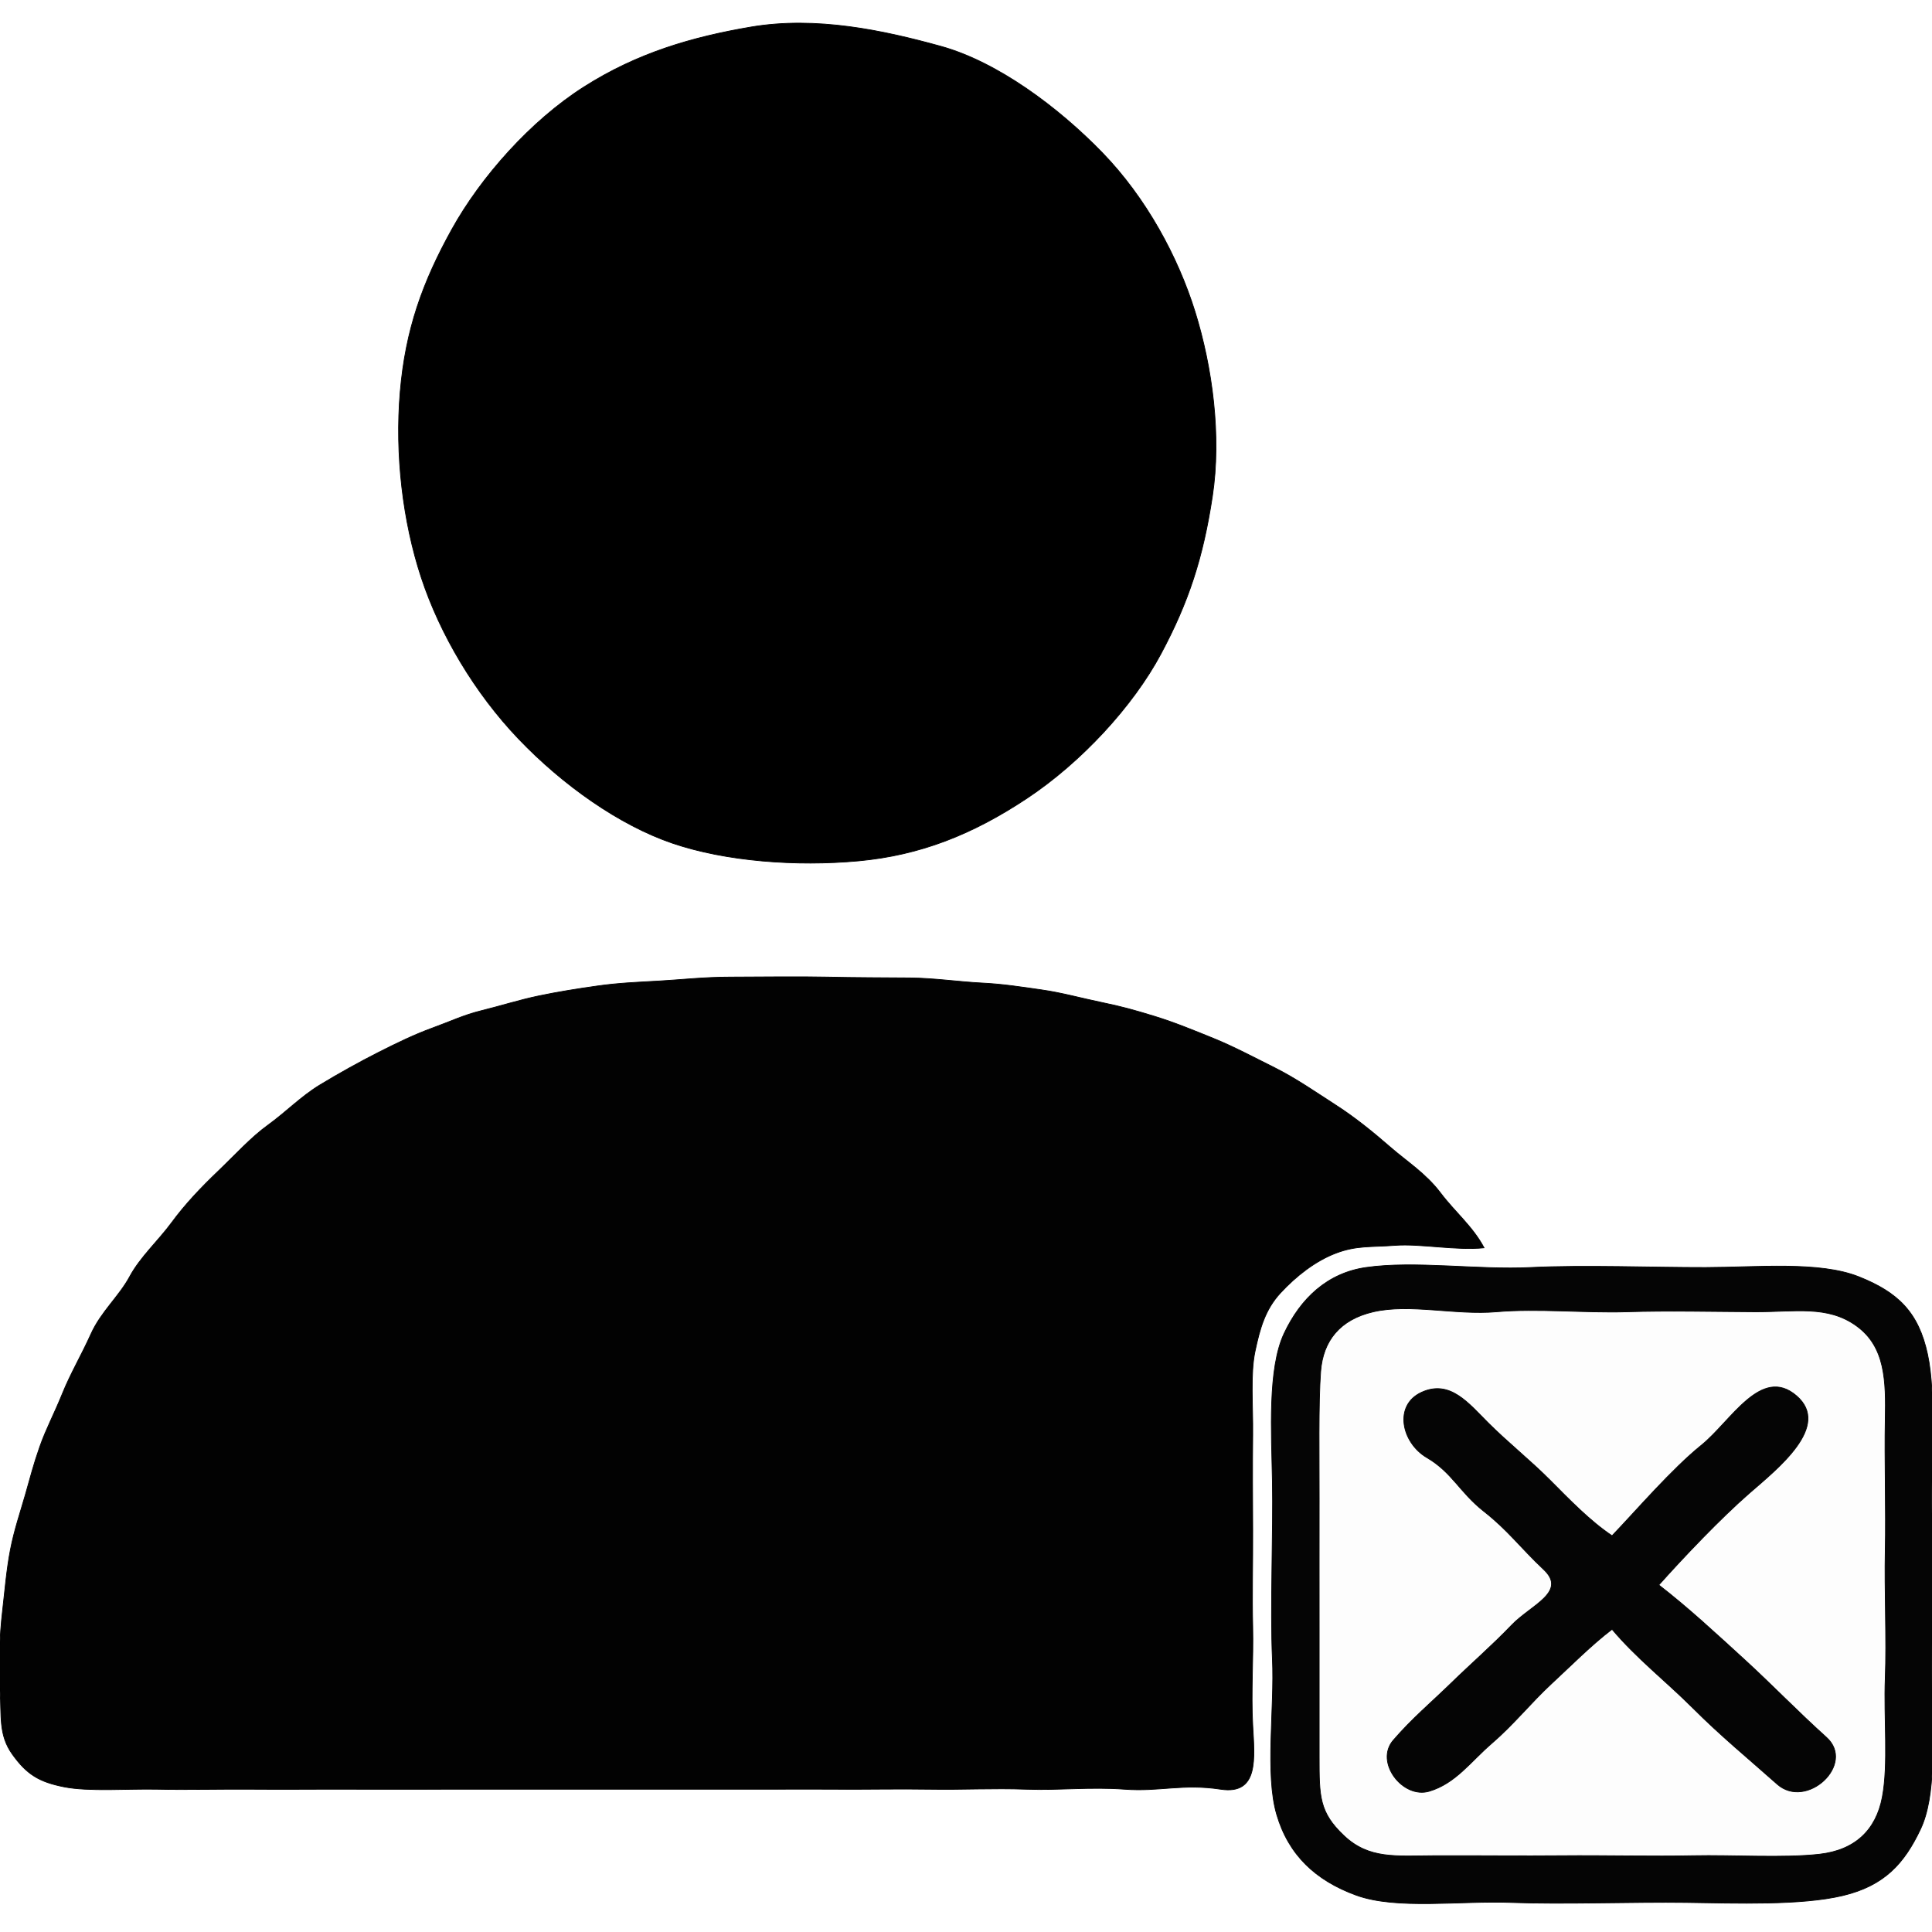
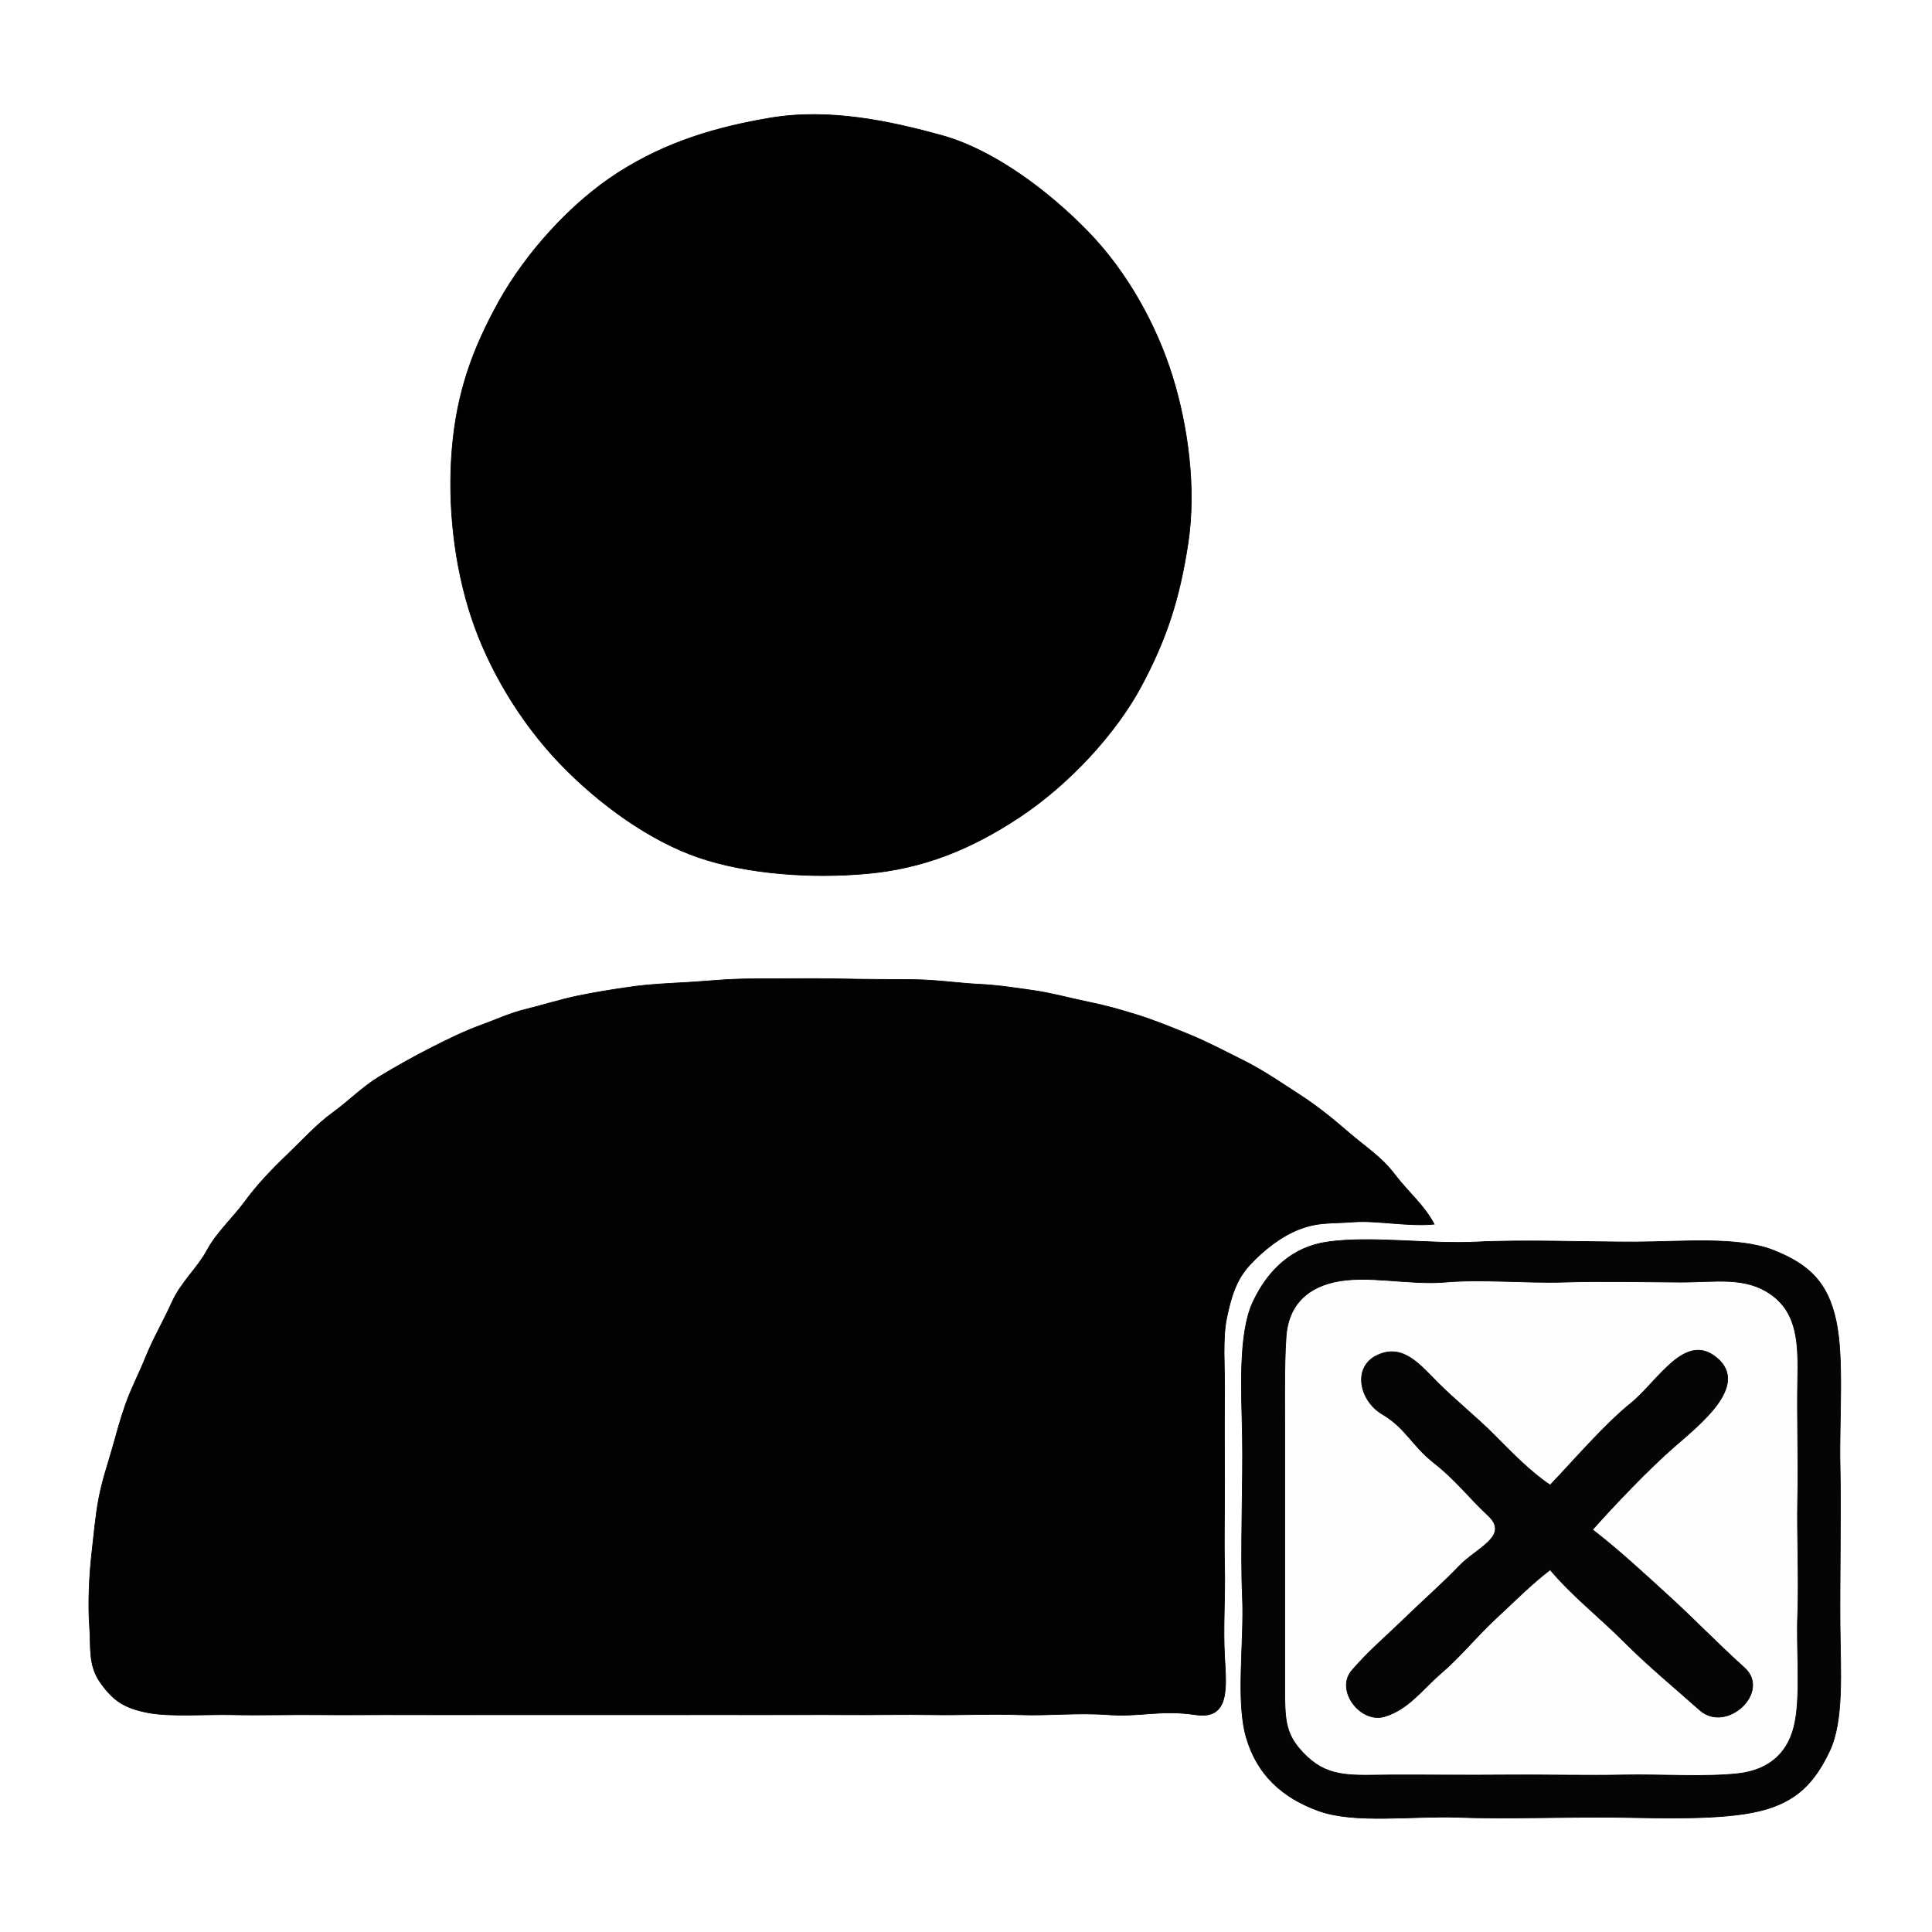
- <svg xmlns="http://www.w3.org/2000/svg" viewBox="389 102 785 785" width="785" height="785">
+ <svg xmlns="http://www.w3.org/2000/svg" viewBox="348.86 60.05 866.37 866.37" width="100%" height="100%">
  <g fill="None" fill-opacity="0.0" stroke="#000000" stroke-opacity="0.00" stroke-width="0.3">
    <path d=" M 0.00 1024.00  L 1536.00 1024.00 L 1536.00 0.00 L 0.00 0.00 L 0.00 1024.00 M 694.00 113.00  C 720.69 108.45 748.13 114.41 771.25 120.80 C 794.37 127.19 819.11 145.70 836.92 164.08 C 854.73 182.46 867.64 206.40 874.59 228.75 C 881.54 251.11 885.37 279.02 881.60 303.75 C 877.84 328.49 872.04 346.48 860.69 367.69 C 849.35 388.90 828.40 411.65 806.32 426.32 C 784.24 440.99 762.93 449.49 737.75 451.80 C 712.57 454.11 683.89 451.98 662.25 444.61 C 640.60 437.23 617.68 420.99 599.75 402.25 C 581.82 383.51 567.75 359.61 560.20 336.75 C 552.65 313.89 549.44 286.67 551.60 261.25 C 553.76 235.83 560.74 216.58 572.57 195.23 C 584.41 173.89 604.67 151.05 626.30 137.30 C 647.92 123.54 670.15 117.06 694.00 113.00 M 992.00 609.00  C 980.71 610.19 966.16 607.25 956.00 608.00 C 945.83 608.76 940.16 607.99 931.75 611.19 C 923.35 614.40 915.57 620.54 909.30 627.30 C 903.04 634.07 900.90 641.83 898.94 651.08 C 896.98 660.34 898.14 673.17 898.00 685.00 C 897.86 696.83 897.94 711.44 898.00 724.00 C 898.06 736.56 897.70 750.00 898.00 763.00 C 898.30 776.00 897.28 789.71 898.00 803.00 C 898.72 816.29 900.60 831.37 885.00 829.00 C 869.40 826.63 860.23 830.05 846.00 829.00 C 831.77 827.95 819.63 829.49 806.00 829.00 C 792.37 828.51 780.30 829.22 767.00 829.00 C 753.70 828.78 741.17 829.10 728.00 829.00 C 714.83 828.90 702.15 829.05 689.00 829.00 C 675.85 828.95 662.12 829.02 649.00 829.00 C 635.88 828.98 623.05 829.02 610.00 829.00 C 596.95 828.98 584.01 829.03 571.00 829.00 C 557.99 828.97 543.87 829.06 531.00 829.00 C 518.13 828.94 504.52 829.12 492.00 829.00 C 479.48 828.88 464.84 829.27 453.00 829.00 C 441.16 828.73 425.06 830.04 414.98 828.02 C 404.89 826.01 399.95 823.01 394.10 814.90 C 388.24 806.80 389.75 798.94 389.00 789.00 C 388.26 779.06 388.99 765.40 389.98 756.98 C 390.96 748.55 391.63 739.94 393.21 731.77 C 394.79 723.61 397.18 716.74 399.31 709.30 C 401.43 701.86 402.61 697.10 405.19 689.75 C 407.78 682.41 410.88 676.81 414.32 668.32 C 417.76 659.84 421.94 652.93 425.98 643.98 C 430.01 635.02 437.44 628.64 441.70 620.70 C 445.97 612.77 453.34 606.11 458.75 598.75 C 464.16 591.39 470.54 584.64 477.75 577.75 C 484.96 570.86 490.89 564.19 498.03 559.03 C 505.17 553.87 511.22 547.58 518.89 542.89 C 526.57 538.21 535.57 533.24 542.75 529.61 C 549.93 525.98 557.27 522.39 564.70 519.69 C 572.13 517.00 577.26 514.45 584.75 512.61 C 592.25 510.77 599.77 508.36 607.70 506.69 C 615.62 505.03 623.31 503.80 631.75 502.61 C 640.19 501.41 647.52 501.12 656.75 500.60 C 665.97 500.08 674.87 499.01 686.00 499.00 C 697.13 498.99 713.60 498.74 725.00 499.00 C 736.40 499.26 749.09 499.26 758.68 499.34 C 768.26 499.41 778.96 500.96 787.75 501.40 C 796.54 501.83 804.13 503.04 812.25 504.20 C 820.36 505.35 828.45 507.62 836.68 509.32 C 844.90 511.02 849.82 512.40 858.08 514.93 C 866.34 517.46 874.21 520.74 882.08 523.92 C 889.95 527.10 898.60 531.69 907.08 535.92 C 915.55 540.16 924.15 546.12 931.89 551.11 C 939.63 556.09 947.18 562.24 953.90 568.10 C 960.62 573.95 968.32 578.78 974.30 586.70 C 980.29 594.61 987.38 600.31 992.00 609.00 M 944.00 617.00  C 963.85 614.14 989.37 618.07 1011.00 617.00 C 1032.63 615.93 1060.96 617.04 1082.00 617.00 C 1103.04 616.96 1128.21 614.38 1144.25 620.76 C 1160.28 627.13 1168.54 635.29 1172.19 652.25 C 1175.85 669.20 1173.55 696.53 1174.00 717.00 C 1174.45 737.47 1173.82 768.60 1174.00 789.00 C 1174.18 809.40 1175.80 831.61 1169.29 845.30 C 1162.78 859.00 1154.79 868.14 1137.75 872.20 C 1120.72 876.25 1094.60 875.29 1074.00 875.00 C 1053.40 874.71 1023.60 875.80 1003.00 875.00 C 982.40 874.20 956.39 878.03 939.97 872.02 C 923.55 866.02 912.54 855.66 907.74 839.25 C 902.93 822.83 906.93 796.30 906.00 776.00 C 905.07 755.70 906.38 724.10 906.00 704.00 C 905.62 683.90 904.02 658.11 910.77 643.77 C 917.52 629.43 928.46 619.24 944.00 617.00 Z" />
  </g>
  <g fill="None" fill-opacity="0.0" stroke="#000000" stroke-opacity="1.00" stroke-width="0.3">
    <path d=" M 694.00 113.00  C 670.15 117.06 647.92 123.54 626.30 137.30 C 604.67 151.05 584.41 173.89 572.57 195.23 C 560.74 216.58 553.76 235.83 551.60 261.25 C 549.44 286.67 552.65 313.89 560.20 336.75 C 567.75 359.61 581.82 383.51 599.75 402.25 C 617.68 420.99 640.60 437.23 662.25 444.61 C 683.89 451.98 712.57 454.11 737.75 451.80 C 762.93 449.49 784.24 440.99 806.32 426.32 C 828.40 411.65 849.35 388.90 860.69 367.69 C 872.04 346.48 877.84 328.49 881.60 303.75 C 885.37 279.02 881.54 251.11 874.59 228.75 C 867.64 206.40 854.73 182.46 836.92 164.08 C 819.11 145.70 794.37 127.19 771.25 120.80 C 748.13 114.41 720.69 108.45 694.00 113.00 Z" />
  </g>
  <g fill="None" fill-opacity="0.0" stroke="#000000" stroke-opacity="0.99" stroke-width="0.3">
    <path d=" M 992.00 609.00  C 987.38 600.31 980.29 594.61 974.30 586.70 C 968.32 578.78 960.62 573.95 953.90 568.10 C 947.18 562.24 939.63 556.09 931.89 551.11 C 924.15 546.12 915.55 540.16 907.08 535.92 C 898.60 531.69 889.95 527.10 882.08 523.92 C 874.21 520.74 866.34 517.46 858.08 514.93 C 849.82 512.40 844.90 511.02 836.68 509.32 C 828.45 507.62 820.36 505.35 812.25 504.20 C 804.13 503.04 796.54 501.83 787.75 501.40 C 778.96 500.96 768.26 499.41 758.68 499.34 C 749.09 499.26 736.40 499.26 725.00 499.00 C 713.60 498.74 697.13 498.99 686.00 499.00 C 674.87 499.01 665.97 500.08 656.75 500.60 C 647.52 501.12 640.19 501.41 631.75 502.61 C 623.31 503.80 615.62 505.03 607.70 506.69 C 599.77 508.36 592.25 510.77 584.75 512.61 C 577.26 514.45 572.13 517.00 564.70 519.69 C 557.27 522.39 549.93 525.98 542.75 529.61 C 535.57 533.24 526.57 538.21 518.89 542.89 C 511.22 547.58 505.17 553.87 498.03 559.03 C 490.89 564.19 484.96 570.86 477.75 577.75 C 470.54 584.64 464.16 591.39 458.75 598.75 C 453.34 606.11 445.97 612.77 441.70 620.70 C 437.44 628.64 430.01 635.02 425.98 643.98 C 421.94 652.93 417.76 659.84 414.32 668.32 C 410.88 676.81 407.78 682.41 405.19 689.75 C 402.61 697.10 401.43 701.86 399.31 709.30 C 397.18 716.74 394.79 723.61 393.21 731.77 C 391.63 739.94 390.96 748.55 389.98 756.98 C 388.99 765.40 388.26 779.06 389.00 789.00 C 389.75 798.94 388.24 806.80 394.10 814.90 C 399.95 823.01 404.89 826.01 414.98 828.02 C 425.06 830.04 441.16 828.73 453.00 829.00 C 464.84 829.27 479.48 828.88 492.00 829.00 C 504.52 829.12 518.13 828.94 531.00 829.00 C 543.87 829.06 557.99 828.97 571.00 829.00 C 584.01 829.03 596.95 828.98 610.00 829.00 C 623.05 829.02 635.88 828.98 649.00 829.00 C 662.12 829.02 675.85 828.95 689.00 829.00 C 702.15 829.05 714.83 828.90 728.00 829.00 C 741.17 829.10 753.70 828.78 767.00 829.00 C 780.30 829.22 792.37 828.51 806.00 829.00 C 819.63 829.49 831.77 827.95 846.00 829.00 C 860.23 830.05 869.40 826.63 885.00 829.00 C 900.60 831.37 898.72 816.29 898.00 803.00 C 897.28 789.71 898.30 776.00 898.00 763.00 C 897.70 750.00 898.06 736.56 898.00 724.00 C 897.94 711.44 897.86 696.83 898.00 685.00 C 898.14 673.17 896.98 660.34 898.94 651.08 C 900.90 641.83 903.04 634.07 909.30 627.30 C 915.57 620.54 923.35 614.40 931.75 611.19 C 940.16 607.99 945.83 608.76 956.00 608.00 C 966.16 607.25 980.71 610.19 992.00 609.00 Z" />
  </g>
  <g fill="None" fill-opacity="0.0" stroke="#000000" stroke-opacity="0.98" stroke-width="0.3">
    <path d=" M 944.00 617.00  C 928.46 619.24 917.52 629.43 910.77 643.77 C 904.02 658.11 905.62 683.90 906.00 704.00 C 906.38 724.10 905.07 755.70 906.00 776.00 C 906.93 796.30 902.93 822.83 907.74 839.25 C 912.54 855.66 923.55 866.02 939.97 872.02 C 956.39 878.03 982.40 874.20 1003.00 875.00 C 1023.60 875.80 1053.40 874.71 1074.00 875.00 C 1094.60 875.29 1120.72 876.25 1137.75 872.20 C 1154.79 868.14 1162.78 859.00 1169.29 845.30 C 1175.80 831.61 1174.18 809.40 1174.00 789.00 C 1173.82 768.60 1174.45 737.47 1174.00 717.00 C 1173.55 696.53 1175.85 669.20 1172.19 652.25 C 1168.54 635.29 1160.28 627.13 1144.25 620.76 C 1128.21 614.38 1103.04 616.96 1082.00 617.00 C 1060.96 617.04 1032.63 615.93 1011.00 617.00 C 989.37 618.07 963.85 614.14 944.00 617.00 M 947.00 635.00  C 961.86 631.57 980.45 636.44 997.00 635.00 C 1013.55 633.56 1033.25 635.53 1050.00 635.00 C 1066.75 634.47 1085.56 634.92 1102.00 635.00 C 1118.44 635.08 1131.52 632.22 1143.29 640.71 C 1155.07 649.19 1155.32 663.01 1155.00 679.00 C 1154.68 694.99 1155.35 715.65 1155.00 732.00 C 1154.65 748.35 1155.62 768.07 1155.00 784.00 C 1154.38 799.93 1156.35 818.95 1153.80 832.25 C 1151.26 845.55 1142.80 853.76 1128.25 855.40 C 1113.70 857.03 1093.06 855.66 1077.00 856.00 C 1060.94 856.34 1040.40 855.84 1024.00 856.00 C 1007.60 856.16 987.99 855.93 972.00 856.00 C 956.01 856.07 945.27 857.47 935.10 847.90 C 924.93 838.33 925.02 831.79 925.00 816.00 C 924.98 800.21 924.99 779.00 925.00 763.00 C 925.01 747.00 924.96 726.18 925.00 711.00 C 925.04 695.82 924.63 671.85 925.60 659.26 C 926.56 646.66 933.54 638.11 947.00 635.00 Z" />
  </g>
  <g fill="None" fill-opacity="0.0" stroke="#000000" stroke-opacity="0.01" stroke-width="0.3">
    <path d=" M 947.00 635.00  C 933.54 638.11 926.56 646.66 925.60 659.26 C 924.63 671.85 925.04 695.82 925.00 711.00 C 924.96 726.18 925.01 747.00 925.00 763.00 C 924.99 779.00 924.98 800.21 925.00 816.00 C 925.02 831.79 924.93 838.33 935.10 847.90 C 945.27 857.47 956.01 856.07 972.00 856.00 C 987.99 855.93 1007.60 856.16 1024.00 856.00 C 1040.40 855.84 1060.94 856.34 1077.00 856.00 C 1093.06 855.66 1113.70 857.03 1128.25 855.40 C 1142.80 853.76 1151.26 845.55 1153.80 832.25 C 1156.35 818.95 1154.38 799.93 1155.00 784.00 C 1155.62 768.07 1154.65 748.35 1155.00 732.00 C 1155.35 715.65 1154.68 694.99 1155.00 679.00 C 1155.32 663.01 1155.07 649.19 1143.29 640.71 C 1131.52 632.22 1118.44 635.08 1102.00 635.00 C 1085.56 634.92 1066.75 634.47 1050.00 635.00 C 1033.25 635.53 1013.55 633.56 997.00 635.00 C 980.45 636.44 961.86 631.57 947.00 635.00 M 1044.00 726.00  C 1054.13 715.42 1068.16 699.02 1080.25 689.25 C 1092.34 679.47 1104.55 656.79 1118.90 669.10 C 1133.25 681.41 1111.29 698.70 1099.75 708.75 C 1088.21 718.81 1073.16 734.60 1063.00 746.00 C 1074.95 755.24 1086.35 765.84 1097.75 776.25 C 1109.14 786.67 1119.02 797.02 1131.10 807.90 C 1143.18 818.78 1123.05 837.54 1111.08 826.92 C 1099.12 816.29 1088.15 807.31 1076.92 796.08 C 1065.69 784.86 1054.12 775.99 1044.00 764.00 C 1035.56 770.44 1027.44 778.66 1019.25 786.25 C 1011.06 793.84 1003.99 802.73 995.25 810.25 C 986.50 817.77 980.52 826.57 969.75 829.80 C 958.99 833.03 947.43 818.00 955.10 809.10 C 962.77 800.20 970.56 793.73 978.75 785.75 C 986.95 777.77 995.55 770.31 1003.25 762.25 C 1010.96 754.20 1025.94 748.87 1016.25 739.75 C 1006.57 730.62 1001.78 723.82 991.92 716.08 C 982.06 708.34 979.08 700.29 968.75 694.24 C 958.43 688.19 955.13 672.90 966.68 667.68 C 978.24 662.46 985.75 672.26 993.77 680.23 C 1001.78 688.20 1010.77 695.35 1018.70 703.30 C 1026.63 711.25 1034.92 719.91 1044.00 726.00 Z" />
  </g>
  <g fill="None" fill-opacity="0.0" stroke="#000000" stroke-opacity="0.98" stroke-width="0.3">
    <path d=" M 1044.00 726.00  C 1034.92 719.91 1026.63 711.25 1018.70 703.30 C 1010.77 695.35 1001.78 688.20 993.77 680.23 C 985.75 672.26 978.24 662.46 966.68 667.68 C 955.13 672.90 958.43 688.19 968.75 694.24 C 979.08 700.29 982.06 708.34 991.92 716.08 C 1001.78 723.82 1006.57 730.62 1016.25 739.75 C 1025.94 748.87 1010.96 754.20 1003.25 762.25 C 995.55 770.31 986.95 777.77 978.75 785.75 C 970.56 793.73 962.77 800.20 955.10 809.10 C 947.43 818.00 958.99 833.03 969.75 829.80 C 980.52 826.57 986.50 817.77 995.25 810.25 C 1003.99 802.73 1011.06 793.84 1019.25 786.25 C 1027.44 778.66 1035.56 770.44 1044.00 764.00 C 1054.12 775.99 1065.69 784.86 1076.92 796.08 C 1088.15 807.31 1099.12 816.29 1111.08 826.92 C 1123.05 837.54 1143.18 818.78 1131.10 807.90 C 1119.02 797.02 1109.14 786.67 1097.75 776.25 C 1086.35 765.84 1074.95 755.24 1063.00 746.00 C 1073.16 734.60 1088.21 718.81 1099.75 708.75 C 1111.29 698.70 1133.25 681.41 1118.90 669.10 C 1104.55 656.79 1092.34 679.47 1080.25 689.25 C 1068.16 699.02 1054.13 715.42 1044.00 726.00 Z" />
  </g>
  <g fill="#000000" fill-opacity="0.00" stroke="None">
    <path d=" M 0.00 1024.00  L 1536.00 1024.00 L 1536.00 0.00 L 0.00 0.00 L 0.00 1024.00 M 694.00 113.00  C 720.69 108.45 748.13 114.41 771.25 120.80 C 794.37 127.19 819.11 145.70 836.92 164.08 C 854.73 182.46 867.64 206.40 874.59 228.75 C 881.54 251.11 885.37 279.02 881.60 303.75 C 877.84 328.49 872.04 346.48 860.69 367.69 C 849.35 388.90 828.40 411.65 806.32 426.32 C 784.24 440.99 762.93 449.49 737.75 451.80 C 712.57 454.11 683.89 451.98 662.25 444.61 C 640.60 437.23 617.68 420.99 599.75 402.25 C 581.82 383.51 567.75 359.61 560.20 336.75 C 552.65 313.89 549.44 286.67 551.60 261.25 C 553.76 235.83 560.74 216.58 572.57 195.23 C 584.41 173.89 604.67 151.05 626.30 137.30 C 647.92 123.54 670.15 117.06 694.00 113.00 M 992.00 609.00  C 980.71 610.19 966.16 607.25 956.00 608.00 C 945.83 608.76 940.16 607.99 931.75 611.19 C 923.35 614.40 915.57 620.54 909.30 627.30 C 903.04 634.07 900.90 641.83 898.94 651.08 C 896.98 660.34 898.14 673.17 898.00 685.00 C 897.86 696.83 897.94 711.44 898.00 724.00 C 898.06 736.56 897.70 750.00 898.00 763.00 C 898.30 776.00 897.28 789.71 898.00 803.00 C 898.72 816.29 900.60 831.37 885.00 829.00 C 869.40 826.63 860.23 830.05 846.00 829.00 C 831.77 827.95 819.63 829.49 806.00 829.00 C 792.37 828.51 780.30 829.22 767.00 829.00 C 753.70 828.78 741.17 829.10 728.00 829.00 C 714.83 828.90 702.15 829.05 689.00 829.00 C 675.85 828.95 662.12 829.02 649.00 829.00 C 635.88 828.98 623.05 829.02 610.00 829.00 C 596.95 828.98 584.01 829.03 571.00 829.00 C 557.99 828.97 543.87 829.06 531.00 829.00 C 518.13 828.94 504.52 829.12 492.00 829.00 C 479.48 828.88 464.84 829.27 453.00 829.00 C 441.16 828.73 425.06 830.04 414.98 828.02 C 404.89 826.01 399.95 823.01 394.10 814.90 C 388.24 806.80 389.75 798.94 389.00 789.00 C 388.26 779.06 388.99 765.40 389.98 756.98 C 390.96 748.55 391.63 739.94 393.21 731.77 C 394.79 723.61 397.18 716.74 399.31 709.30 C 401.43 701.86 402.61 697.10 405.19 689.75 C 407.78 682.41 410.88 676.81 414.32 668.32 C 417.76 659.84 421.94 652.93 425.98 643.98 C 430.01 635.02 437.44 628.64 441.70 620.70 C 445.97 612.77 453.34 606.11 458.75 598.75 C 464.16 591.39 470.54 584.64 477.75 577.75 C 484.96 570.86 490.89 564.19 498.03 559.03 C 505.17 553.87 511.22 547.58 518.89 542.89 C 526.57 538.21 535.57 533.24 542.75 529.61 C 549.93 525.98 557.27 522.39 564.70 519.69 C 572.13 517.00 577.26 514.45 584.75 512.61 C 592.25 510.77 599.77 508.36 607.70 506.69 C 615.62 505.03 623.31 503.80 631.75 502.61 C 640.19 501.41 647.52 501.12 656.75 500.60 C 665.97 500.08 674.87 499.01 686.00 499.00 C 697.13 498.99 713.60 498.74 725.00 499.00 C 736.40 499.26 749.09 499.26 758.68 499.34 C 768.26 499.41 778.96 500.96 787.75 501.40 C 796.54 501.83 804.13 503.04 812.25 504.20 C 820.36 505.35 828.45 507.62 836.68 509.32 C 844.90 511.02 849.82 512.40 858.08 514.93 C 866.34 517.46 874.21 520.74 882.08 523.92 C 889.95 527.10 898.60 531.69 907.08 535.92 C 915.55 540.16 924.15 546.12 931.89 551.11 C 939.63 556.09 947.18 562.24 953.90 568.10 C 960.62 573.95 968.32 578.78 974.30 586.70 C 980.29 594.61 987.38 600.31 992.00 609.00 M 944.00 617.00  C 963.85 614.14 989.37 618.07 1011.00 617.00 C 1032.63 615.93 1060.96 617.04 1082.00 617.00 C 1103.04 616.96 1128.21 614.38 1144.25 620.76 C 1160.28 627.13 1168.54 635.29 1172.19 652.25 C 1175.85 669.20 1173.55 696.53 1174.00 717.00 C 1174.45 737.47 1173.82 768.60 1174.00 789.00 C 1174.18 809.40 1175.80 831.61 1169.29 845.30 C 1162.78 859.00 1154.79 868.14 1137.75 872.20 C 1120.72 876.25 1094.60 875.29 1074.00 875.00 C 1053.40 874.71 1023.60 875.80 1003.00 875.00 C 982.40 874.20 956.39 878.03 939.97 872.02 C 923.55 866.02 912.54 855.66 907.74 839.25 C 902.93 822.83 906.93 796.30 906.00 776.00 C 905.07 755.70 906.38 724.10 906.00 704.00 C 905.62 683.90 904.02 658.11 910.77 643.77 C 917.52 629.43 928.46 619.24 944.00 617.00 Z" />
  </g>
  <g fill="#000000" fill-opacity="1.00" stroke="None">
    <path d=" M 694.00 113.00  C 670.15 117.06 647.92 123.54 626.30 137.30 C 604.67 151.05 584.41 173.89 572.57 195.23 C 560.74 216.58 553.76 235.83 551.60 261.25 C 549.44 286.67 552.65 313.89 560.20 336.75 C 567.75 359.61 581.82 383.51 599.75 402.25 C 617.68 420.99 640.60 437.23 662.25 444.61 C 683.89 451.98 712.57 454.11 737.75 451.80 C 762.93 449.49 784.24 440.99 806.32 426.32 C 828.40 411.65 849.35 388.90 860.69 367.69 C 872.04 346.48 877.84 328.49 881.60 303.75 C 885.37 279.02 881.54 251.11 874.59 228.75 C 867.64 206.40 854.73 182.46 836.92 164.08 C 819.11 145.70 794.37 127.19 771.25 120.80 C 748.13 114.41 720.69 108.45 694.00 113.00 Z" />
  </g>
  <g fill="#000000" fill-opacity="0.99" stroke="None">
    <path d=" M 992.00 609.00  C 987.38 600.31 980.29 594.61 974.30 586.70 C 968.32 578.78 960.62 573.95 953.90 568.10 C 947.18 562.24 939.63 556.09 931.89 551.11 C 924.15 546.12 915.55 540.16 907.08 535.92 C 898.60 531.69 889.95 527.10 882.08 523.92 C 874.21 520.74 866.34 517.46 858.08 514.93 C 849.82 512.40 844.90 511.02 836.68 509.32 C 828.45 507.62 820.36 505.35 812.25 504.20 C 804.13 503.04 796.54 501.83 787.75 501.40 C 778.96 500.96 768.26 499.41 758.68 499.34 C 749.09 499.26 736.40 499.26 725.00 499.00 C 713.60 498.74 697.13 498.99 686.00 499.00 C 674.87 499.01 665.97 500.08 656.75 500.60 C 647.52 501.12 640.19 501.41 631.75 502.61 C 623.31 503.80 615.62 505.03 607.70 506.69 C 599.77 508.36 592.25 510.77 584.75 512.61 C 577.26 514.45 572.13 517.00 564.70 519.69 C 557.27 522.39 549.93 525.98 542.75 529.61 C 535.57 533.24 526.57 538.21 518.89 542.89 C 511.22 547.58 505.17 553.87 498.03 559.03 C 490.89 564.19 484.96 570.86 477.75 577.75 C 470.54 584.64 464.16 591.39 458.75 598.75 C 453.34 606.11 445.97 612.77 441.70 620.70 C 437.44 628.64 430.01 635.02 425.98 643.98 C 421.94 652.93 417.76 659.84 414.32 668.32 C 410.88 676.81 407.78 682.41 405.19 689.75 C 402.61 697.10 401.43 701.86 399.31 709.30 C 397.18 716.74 394.79 723.61 393.21 731.77 C 391.63 739.94 390.96 748.55 389.98 756.98 C 388.99 765.40 388.26 779.06 389.00 789.00 C 389.75 798.94 388.24 806.80 394.10 814.90 C 399.95 823.01 404.89 826.01 414.98 828.02 C 425.06 830.04 441.16 828.73 453.00 829.00 C 464.84 829.27 479.48 828.88 492.00 829.00 C 504.52 829.12 518.13 828.94 531.00 829.00 C 543.87 829.06 557.99 828.97 571.00 829.00 C 584.01 829.03 596.95 828.98 610.00 829.00 C 623.05 829.02 635.88 828.98 649.00 829.00 C 662.12 829.02 675.85 828.95 689.00 829.00 C 702.15 829.05 714.83 828.90 728.00 829.00 C 741.17 829.10 753.70 828.78 767.00 829.00 C 780.30 829.22 792.37 828.51 806.00 829.00 C 819.63 829.49 831.77 827.95 846.00 829.00 C 860.23 830.05 869.40 826.63 885.00 829.00 C 900.60 831.37 898.72 816.29 898.00 803.00 C 897.28 789.71 898.30 776.00 898.00 763.00 C 897.70 750.00 898.06 736.56 898.00 724.00 C 897.94 711.44 897.86 696.83 898.00 685.00 C 898.14 673.17 896.98 660.34 898.94 651.08 C 900.90 641.83 903.04 634.07 909.30 627.30 C 915.57 620.54 923.35 614.40 931.75 611.19 C 940.16 607.99 945.83 608.76 956.00 608.00 C 966.16 607.25 980.71 610.19 992.00 609.00 Z" />
  </g>
  <g fill="#000000" fill-opacity="0.98" stroke="None">
    <path d=" M 944.00 617.00  C 928.46 619.24 917.52 629.43 910.77 643.77 C 904.02 658.11 905.62 683.90 906.00 704.00 C 906.38 724.10 905.07 755.70 906.00 776.00 C 906.93 796.30 902.93 822.83 907.74 839.25 C 912.54 855.66 923.55 866.02 939.97 872.02 C 956.39 878.03 982.40 874.20 1003.00 875.00 C 1023.60 875.80 1053.40 874.71 1074.00 875.00 C 1094.60 875.29 1120.72 876.25 1137.75 872.20 C 1154.79 868.14 1162.78 859.00 1169.29 845.30 C 1175.80 831.61 1174.18 809.40 1174.00 789.00 C 1173.82 768.60 1174.45 737.47 1174.00 717.00 C 1173.55 696.53 1175.85 669.20 1172.19 652.25 C 1168.54 635.29 1160.28 627.13 1144.25 620.76 C 1128.21 614.38 1103.04 616.96 1082.00 617.00 C 1060.96 617.04 1032.63 615.93 1011.00 617.00 C 989.37 618.07 963.85 614.14 944.00 617.00 M 947.00 635.00  C 961.86 631.57 980.45 636.44 997.00 635.00 C 1013.55 633.56 1033.25 635.53 1050.00 635.00 C 1066.75 634.47 1085.56 634.92 1102.00 635.00 C 1118.44 635.08 1131.52 632.22 1143.29 640.71 C 1155.07 649.19 1155.32 663.01 1155.00 679.00 C 1154.68 694.99 1155.35 715.65 1155.00 732.00 C 1154.65 748.35 1155.62 768.07 1155.00 784.00 C 1154.38 799.93 1156.35 818.95 1153.80 832.25 C 1151.26 845.55 1142.80 853.76 1128.25 855.40 C 1113.70 857.03 1093.06 855.66 1077.00 856.00 C 1060.94 856.34 1040.40 855.84 1024.00 856.00 C 1007.60 856.16 987.99 855.93 972.00 856.00 C 956.01 856.07 945.27 857.47 935.10 847.90 C 924.93 838.33 925.02 831.79 925.00 816.00 C 924.98 800.21 924.99 779.00 925.00 763.00 C 925.01 747.00 924.96 726.18 925.00 711.00 C 925.04 695.82 924.63 671.85 925.60 659.26 C 926.56 646.66 933.54 638.11 947.00 635.00 Z" />
  </g>
  <g fill="#000000" fill-opacity="0.01" stroke="None">
    <path d=" M 947.00 635.00  C 933.54 638.11 926.56 646.66 925.60 659.26 C 924.63 671.85 925.04 695.82 925.00 711.00 C 924.96 726.18 925.01 747.00 925.00 763.00 C 924.99 779.00 924.98 800.21 925.00 816.00 C 925.02 831.79 924.93 838.33 935.10 847.90 C 945.27 857.47 956.01 856.07 972.00 856.00 C 987.99 855.93 1007.60 856.16 1024.00 856.00 C 1040.40 855.84 1060.94 856.34 1077.00 856.00 C 1093.06 855.66 1113.70 857.03 1128.25 855.40 C 1142.80 853.76 1151.26 845.55 1153.80 832.25 C 1156.35 818.95 1154.38 799.93 1155.00 784.00 C 1155.62 768.07 1154.65 748.35 1155.00 732.00 C 1155.35 715.65 1154.68 694.99 1155.00 679.00 C 1155.32 663.01 1155.07 649.19 1143.29 640.71 C 1131.52 632.22 1118.44 635.08 1102.00 635.00 C 1085.56 634.92 1066.75 634.47 1050.00 635.00 C 1033.25 635.53 1013.55 633.56 997.00 635.00 C 980.45 636.44 961.86 631.57 947.00 635.00 M 1044.00 726.00  C 1054.13 715.42 1068.16 699.02 1080.25 689.25 C 1092.34 679.47 1104.55 656.79 1118.90 669.10 C 1133.25 681.41 1111.29 698.70 1099.75 708.75 C 1088.21 718.81 1073.16 734.60 1063.00 746.00 C 1074.95 755.24 1086.35 765.84 1097.75 776.25 C 1109.14 786.67 1119.02 797.02 1131.10 807.90 C 1143.18 818.78 1123.05 837.54 1111.08 826.92 C 1099.12 816.29 1088.15 807.31 1076.92 796.08 C 1065.69 784.86 1054.12 775.99 1044.00 764.00 C 1035.56 770.44 1027.44 778.66 1019.25 786.25 C 1011.06 793.84 1003.99 802.73 995.25 810.25 C 986.50 817.77 980.52 826.57 969.75 829.80 C 958.99 833.03 947.43 818.00 955.10 809.10 C 962.77 800.20 970.56 793.73 978.75 785.75 C 986.95 777.77 995.55 770.31 1003.25 762.25 C 1010.96 754.20 1025.94 748.87 1016.25 739.75 C 1006.57 730.62 1001.78 723.82 991.92 716.08 C 982.06 708.34 979.08 700.29 968.75 694.24 C 958.43 688.19 955.13 672.90 966.68 667.68 C 978.24 662.46 985.75 672.26 993.77 680.23 C 1001.78 688.20 1010.77 695.35 1018.70 703.30 C 1026.63 711.25 1034.92 719.91 1044.00 726.00 Z" />
  </g>
  <g fill="#000000" fill-opacity="0.98" stroke="None">
    <path d=" M 1044.00 726.00  C 1034.92 719.91 1026.63 711.25 1018.70 703.30 C 1010.77 695.35 1001.78 688.20 993.77 680.23 C 985.75 672.26 978.24 662.46 966.68 667.68 C 955.13 672.90 958.43 688.19 968.75 694.24 C 979.08 700.29 982.06 708.34 991.92 716.08 C 1001.78 723.82 1006.57 730.62 1016.25 739.75 C 1025.94 748.87 1010.96 754.20 1003.25 762.25 C 995.55 770.31 986.95 777.77 978.75 785.75 C 970.56 793.73 962.77 800.20 955.10 809.10 C 947.43 818.00 958.99 833.03 969.75 829.80 C 980.52 826.57 986.50 817.77 995.25 810.25 C 1003.99 802.73 1011.06 793.84 1019.25 786.25 C 1027.44 778.66 1035.56 770.44 1044.00 764.00 C 1054.12 775.99 1065.69 784.86 1076.92 796.08 C 1088.15 807.31 1099.12 816.29 1111.08 826.92 C 1123.05 837.54 1143.18 818.78 1131.10 807.90 C 1119.02 797.02 1109.14 786.67 1097.75 776.25 C 1086.35 765.84 1074.95 755.24 1063.00 746.00 C 1073.16 734.60 1088.21 718.81 1099.75 708.75 C 1111.29 698.70 1133.25 681.41 1118.90 669.10 C 1104.55 656.79 1092.34 679.47 1080.25 689.25 C 1068.16 699.02 1054.13 715.42 1044.00 726.00 Z" />
  </g>
</svg>
